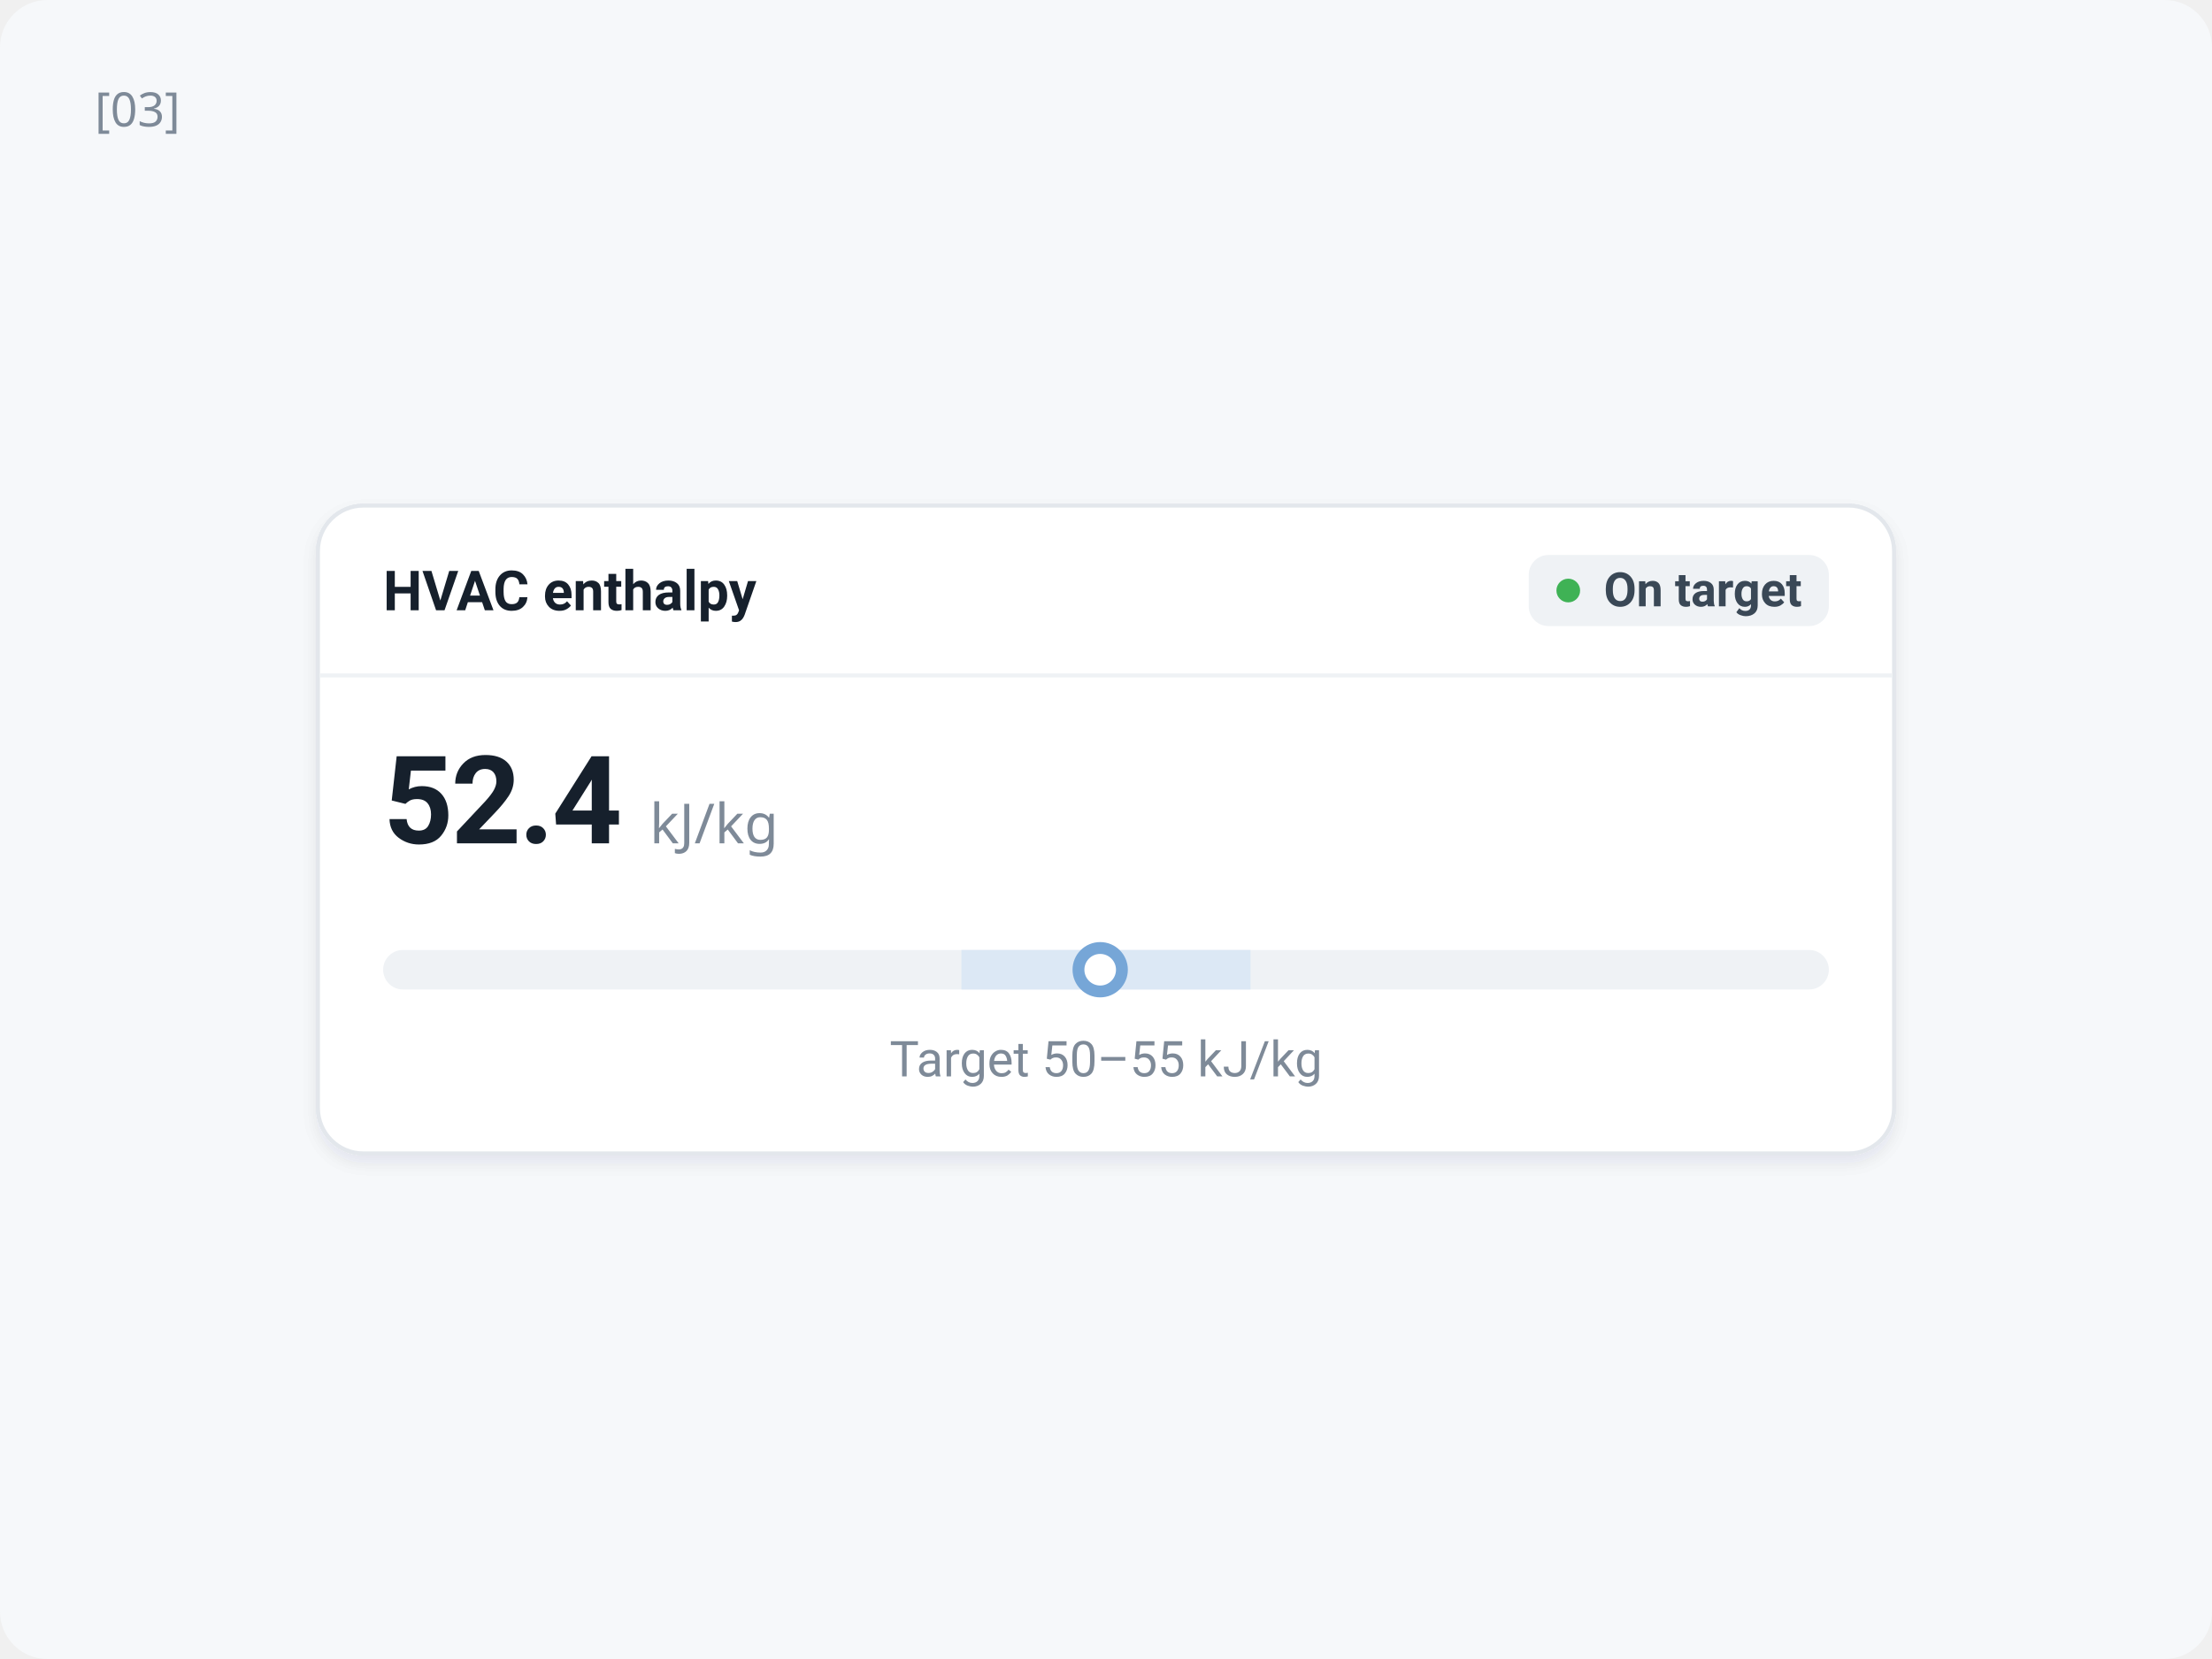
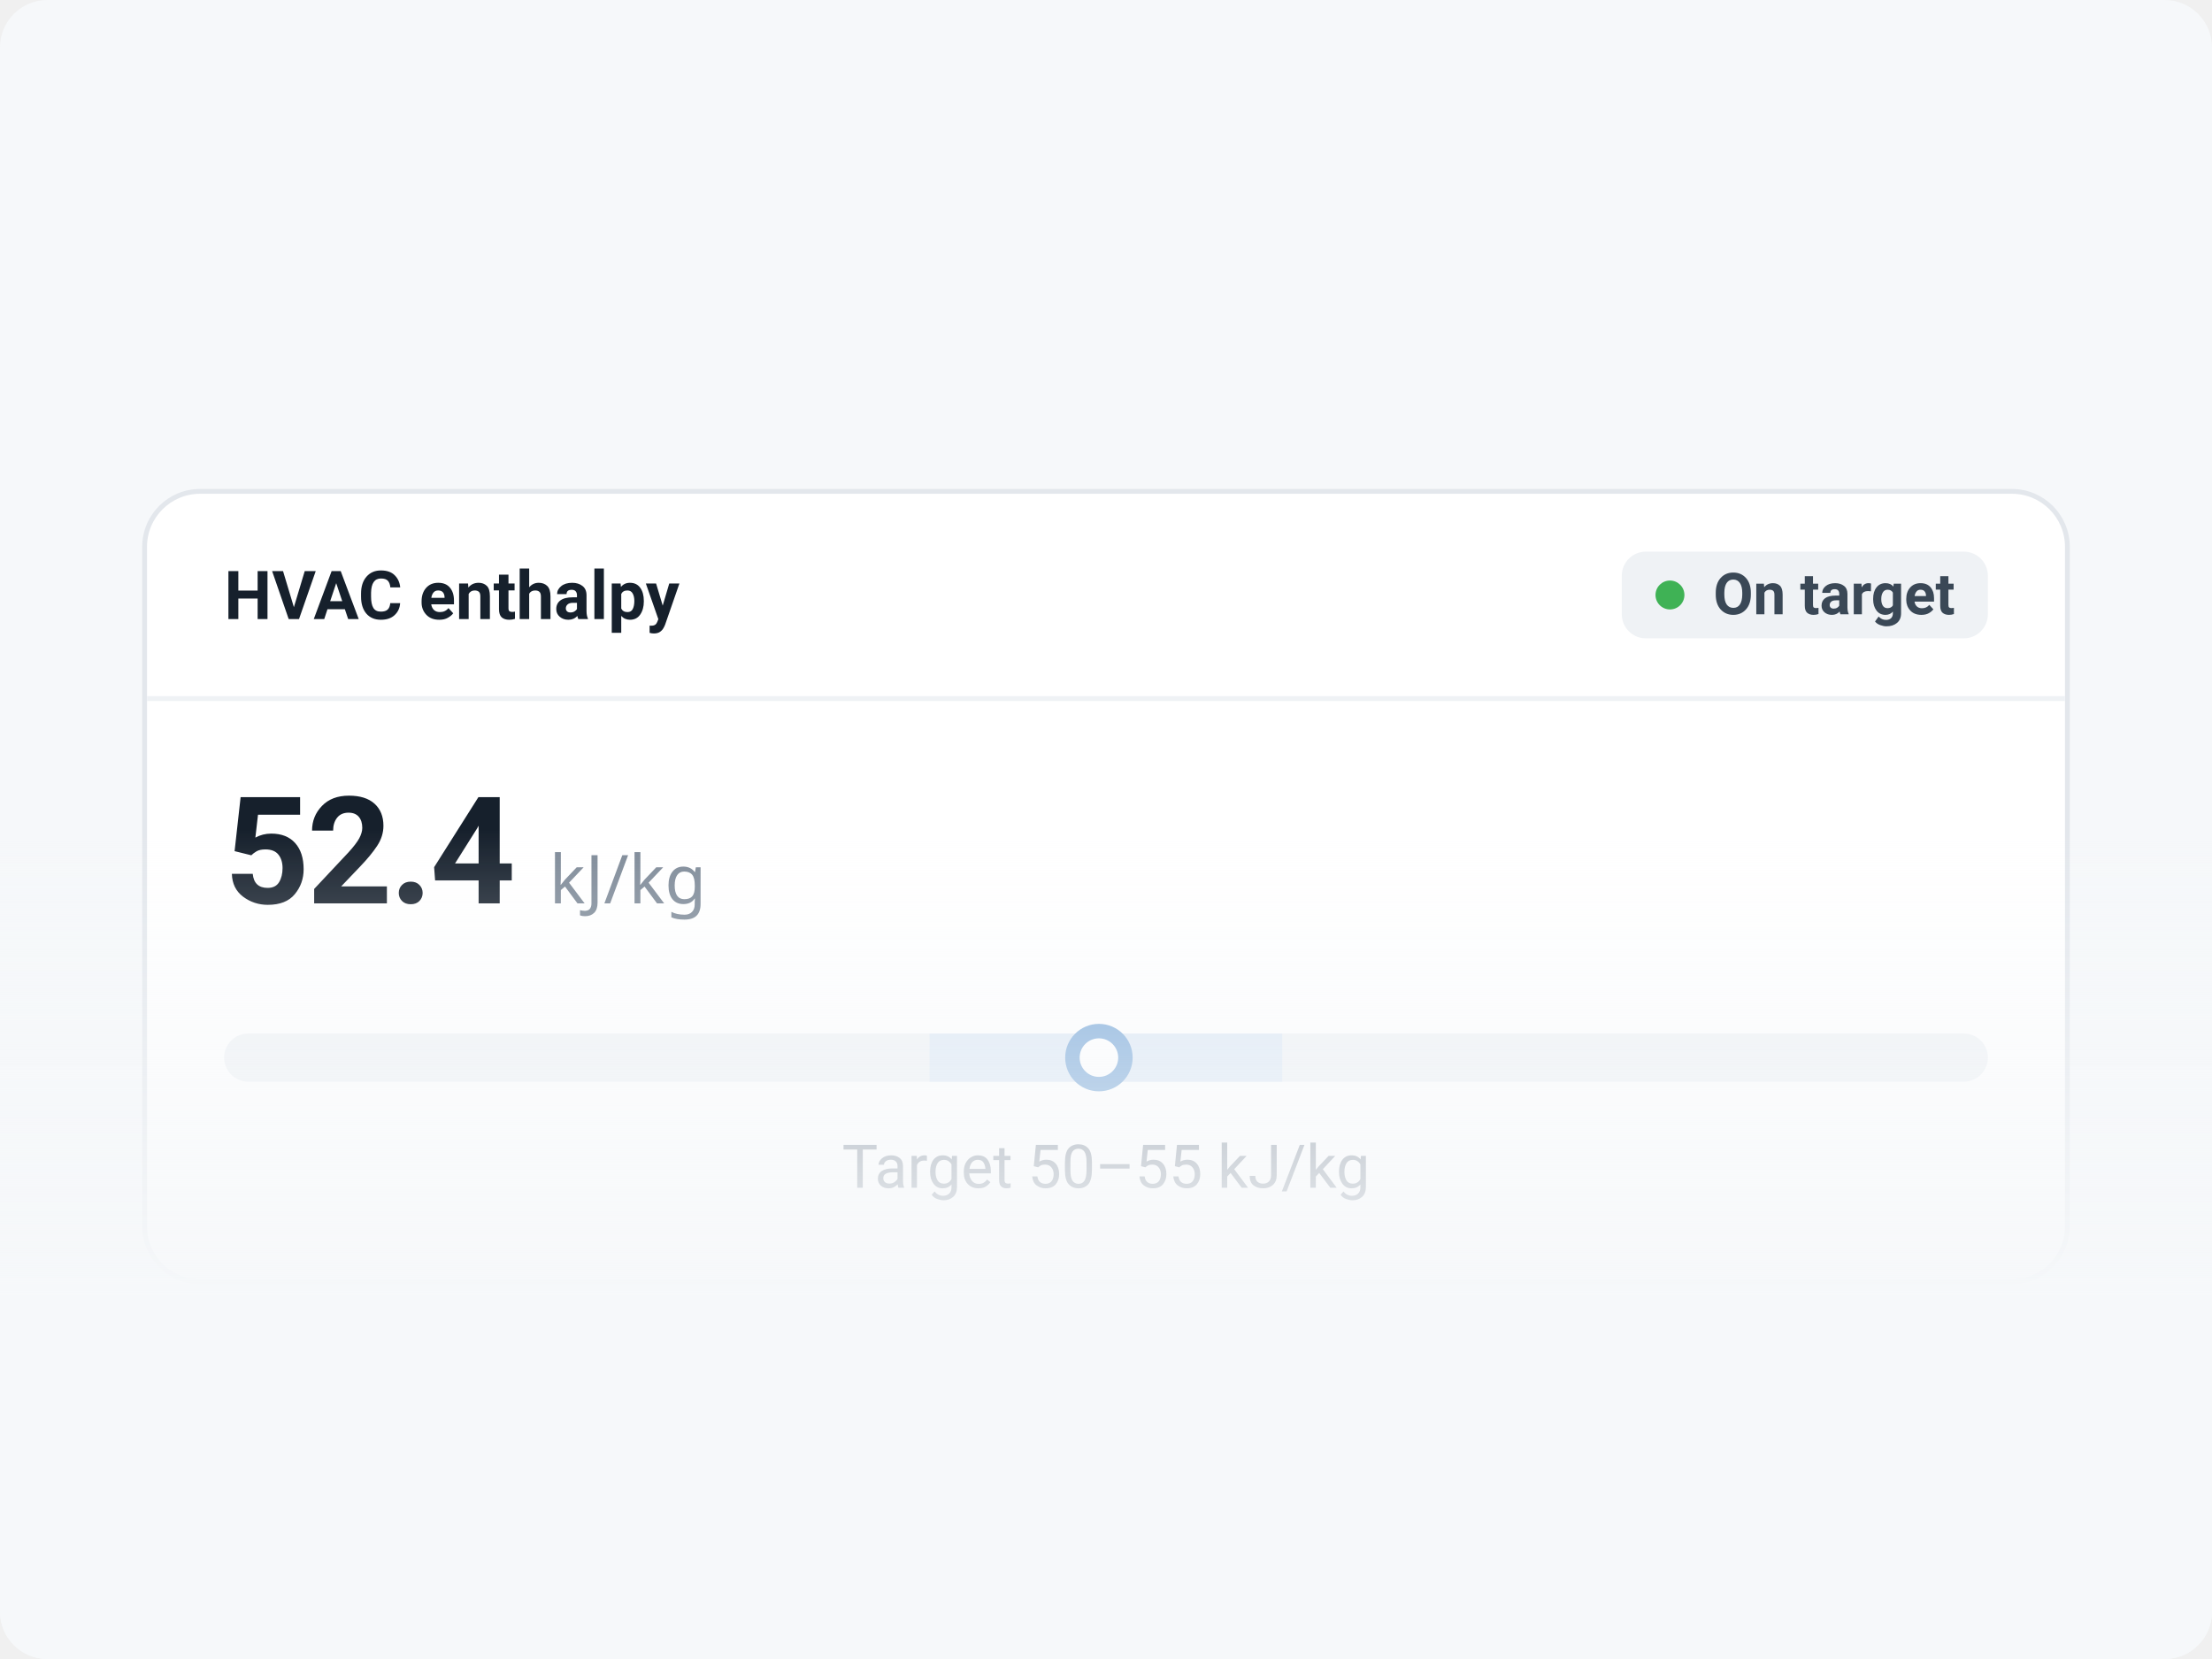
<svg xmlns="http://www.w3.org/2000/svg" width="560" height="420" viewBox="0 0 560 420" fill="none">
  <defs>
-     <filter id="sh1" x="-20%" y="-20%" width="140%" height="160%">
-       <feDropShadow in="SourceGraphic" result="s0" dx="0" dy="16" stdDeviation="16" flood-color="#010E50" flood-opacity="0.08" />
-       <feDropShadow in="SourceGraphic" result="s1" dx="0" dy="2" stdDeviation="2" flood-color="#010E50" flood-opacity="0.04" />
-       <feMerge>
-         <feMergeNode in="s0" />
-         <feMergeNode in="s1" />
-       </feMerge>
-     </filter>
+     <linearGradient id="fade0" x1="0" y1="210" x2="0" y2="330" gradientUnits="userSpaceOnUse">
+       <stop offset="0" stop-color="#F6F8FA" stop-opacity="0" />
+       <stop offset="0.5" stop-color="#F6F8FA" stop-opacity="0.5" />
+       <stop offset="1" stop-color="#F6F8FA" stop-opacity="1" />
+     </linearGradient>
    <clipPath id="card">
      <rect width="560" height="420" rx="12" />
    </clipPath>
  </defs>
  <g clip-path="url(#card)">
    <rect x="0" y="0" width="560" height="420" rx="12" fill="#F6F8FA" />
-     <text x="24" y="32" font-family="JetBrains Mono" font-size="12" font-weight="400" fill="#7E8A98">[03]</text>
-     <rect x="80.5" y="128" width="399" height="164" rx="11.5" fill="#FFFFFF" stroke="#E3E7EC" stroke-width="1" filter="url(#sh1)" />
-     <line x1="81" y1="171" x2="479" y2="171" stroke="#EFF2F5" stroke-width="1" />
-     <text x="97" y="154.5" font-family="Roboto" font-size="14" font-weight="600" fill="#16202C">HVAC enthalpy</text>
-     <rect x="387.03" y="140.5" width="75.97" height="18" rx="5" fill="#EFF2F5" />
-     <rect x="394.03" y="146.5" width="6" height="6" rx="3" fill="#3FB255" />
-     <text x="406.03" y="153.5" font-family="Roboto" font-size="12" font-weight="600" fill="#3A4856">On target</text>
-     <text x="97" y="213.5" font-family="Roboto" font-size="31" font-weight="600" letter-spacing="-0.62" fill="#16202C" font-variant-numeric="tabular-nums">52.4</text>
-     <text x="164.47" y="213.5" font-family="JetBrains Mono" font-size="14" font-weight="500" fill="#7E8A98">kJ/kg</text>
-     <rect x="97" y="240.5" width="366" height="10" rx="5" fill="#EFF2F5" />
-     <rect x="243.39" y="240.5" width="73.19" height="10" fill="#DCE8F5" />
-     <rect x="273.03" y="240" width="11" height="11" rx="5.5" fill="#FFFFFF" stroke="#76A6D7" stroke-width="3" />
-     <text x="225.22" y="272.5" font-family="Roboto" font-size="12.5" font-weight="400" fill="#7E8A98">Target 50–55 kJ/kg</text>
+     <g transform="translate(0 14.00)">
+       <g transform="translate(-61.60 -45.76) scale(1.22)">
+         <rect x="80.5" y="128" width="399" height="164" rx="11.5" fill="#FFFFFF" stroke="#E3E7EC" stroke-width="1" />
+         <line x1="81" y1="171" x2="479" y2="171" stroke="#EFF2F5" stroke-width="1" />
+         <text x="97" y="154.5" font-family="Roboto" font-size="14" font-weight="600" fill="#16202C">HVAC enthalpy</text>
+         <rect x="387.03" y="140.5" width="75.97" height="18" rx="5" fill="#EFF2F5" />
+         <rect x="394.03" y="146.5" width="6" height="6" rx="3" fill="#3FB255" />
+         <text x="406.03" y="153.5" font-family="Roboto" font-size="12" font-weight="600" fill="#3A4856">On target</text>
+         <text x="97" y="213.5" font-family="Roboto" font-size="31" font-weight="600" letter-spacing="-0.62" fill="#16202C" font-variant-numeric="tabular-nums">52.4</text>
+         <text x="164.47" y="213.5" font-family="JetBrains Mono" font-size="14" font-weight="500" fill="#7E8A98">kJ/kg</text>
+         <rect x="97" y="240.5" width="366" height="10" rx="5" fill="#EFF2F5" />
+         <rect x="243.39" y="240.5" width="73.19" height="10" fill="#DCE8F5" />
+         <rect x="273.03" y="240" width="11" height="11" rx="5.5" fill="#FFFFFF" stroke="#76A6D7" stroke-width="3" />
+         <text x="225.22" y="272.5" font-family="Roboto" font-size="12.5" font-weight="400" fill="#7E8A98">Target 50–55 kJ/kg</text>
+       </g>
+     </g>
+     <rect x="0" y="210" width="560" height="210" fill="url(#fade0)" />
  </g>
</svg>
